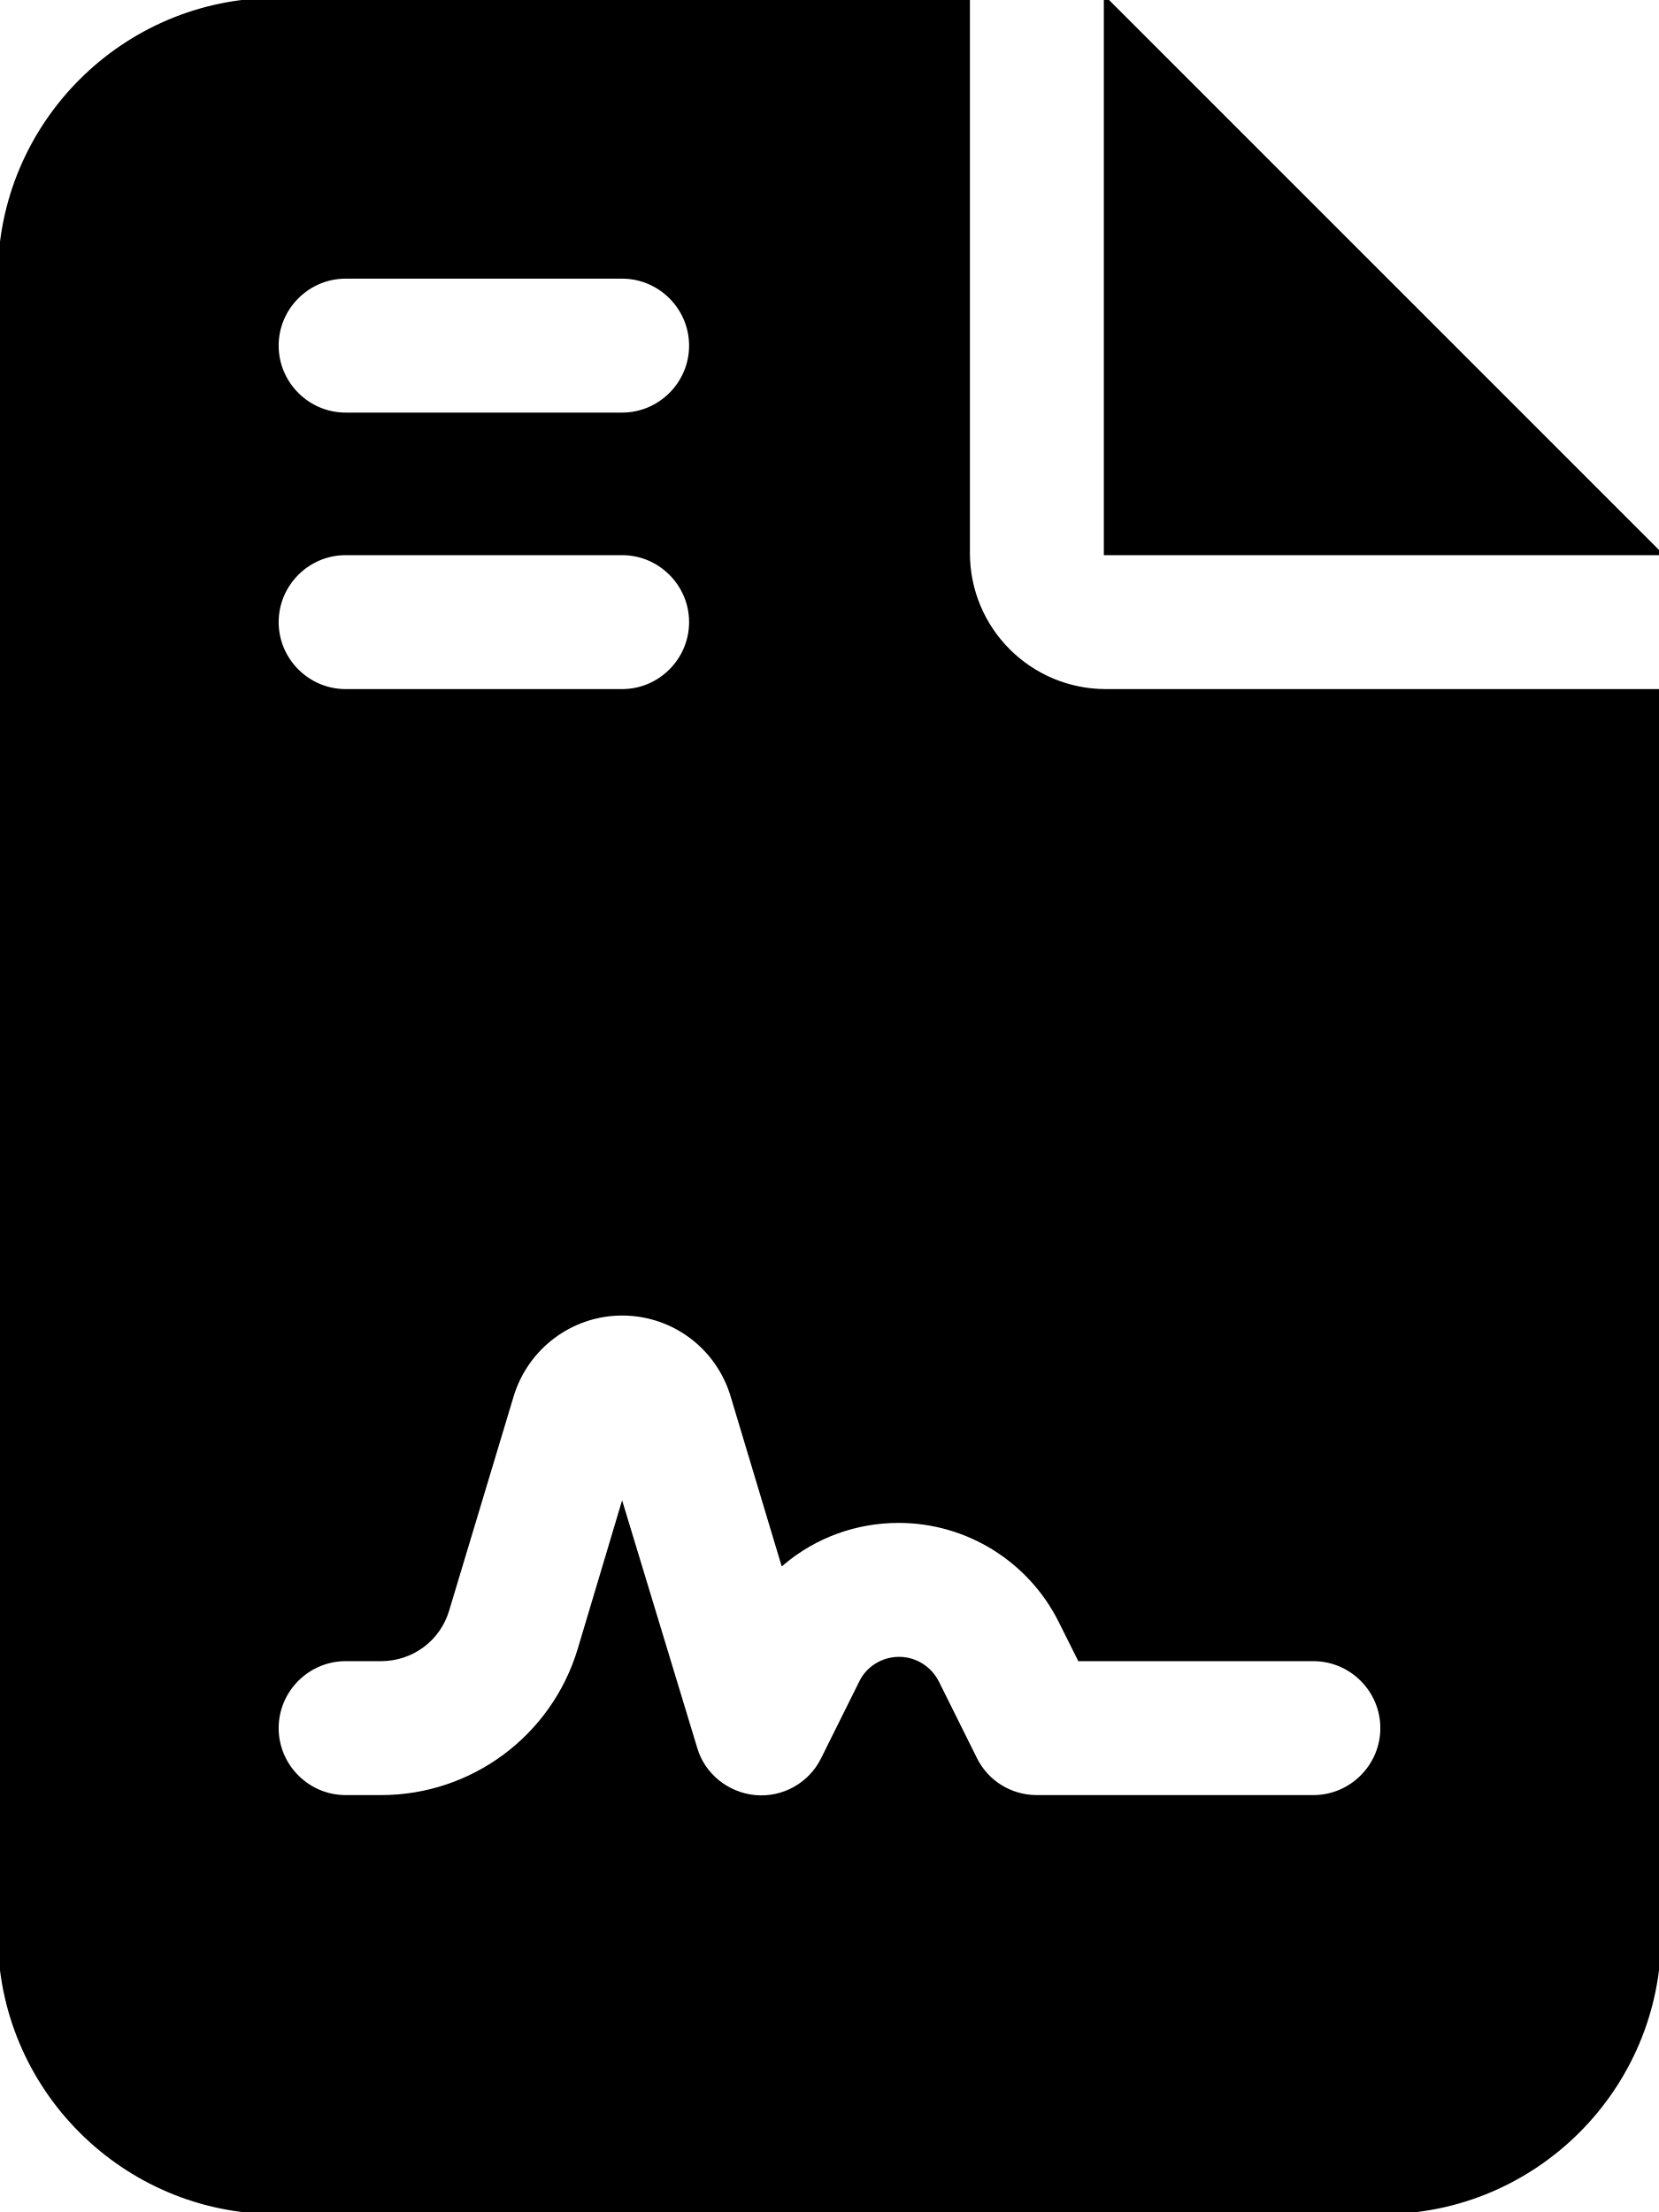
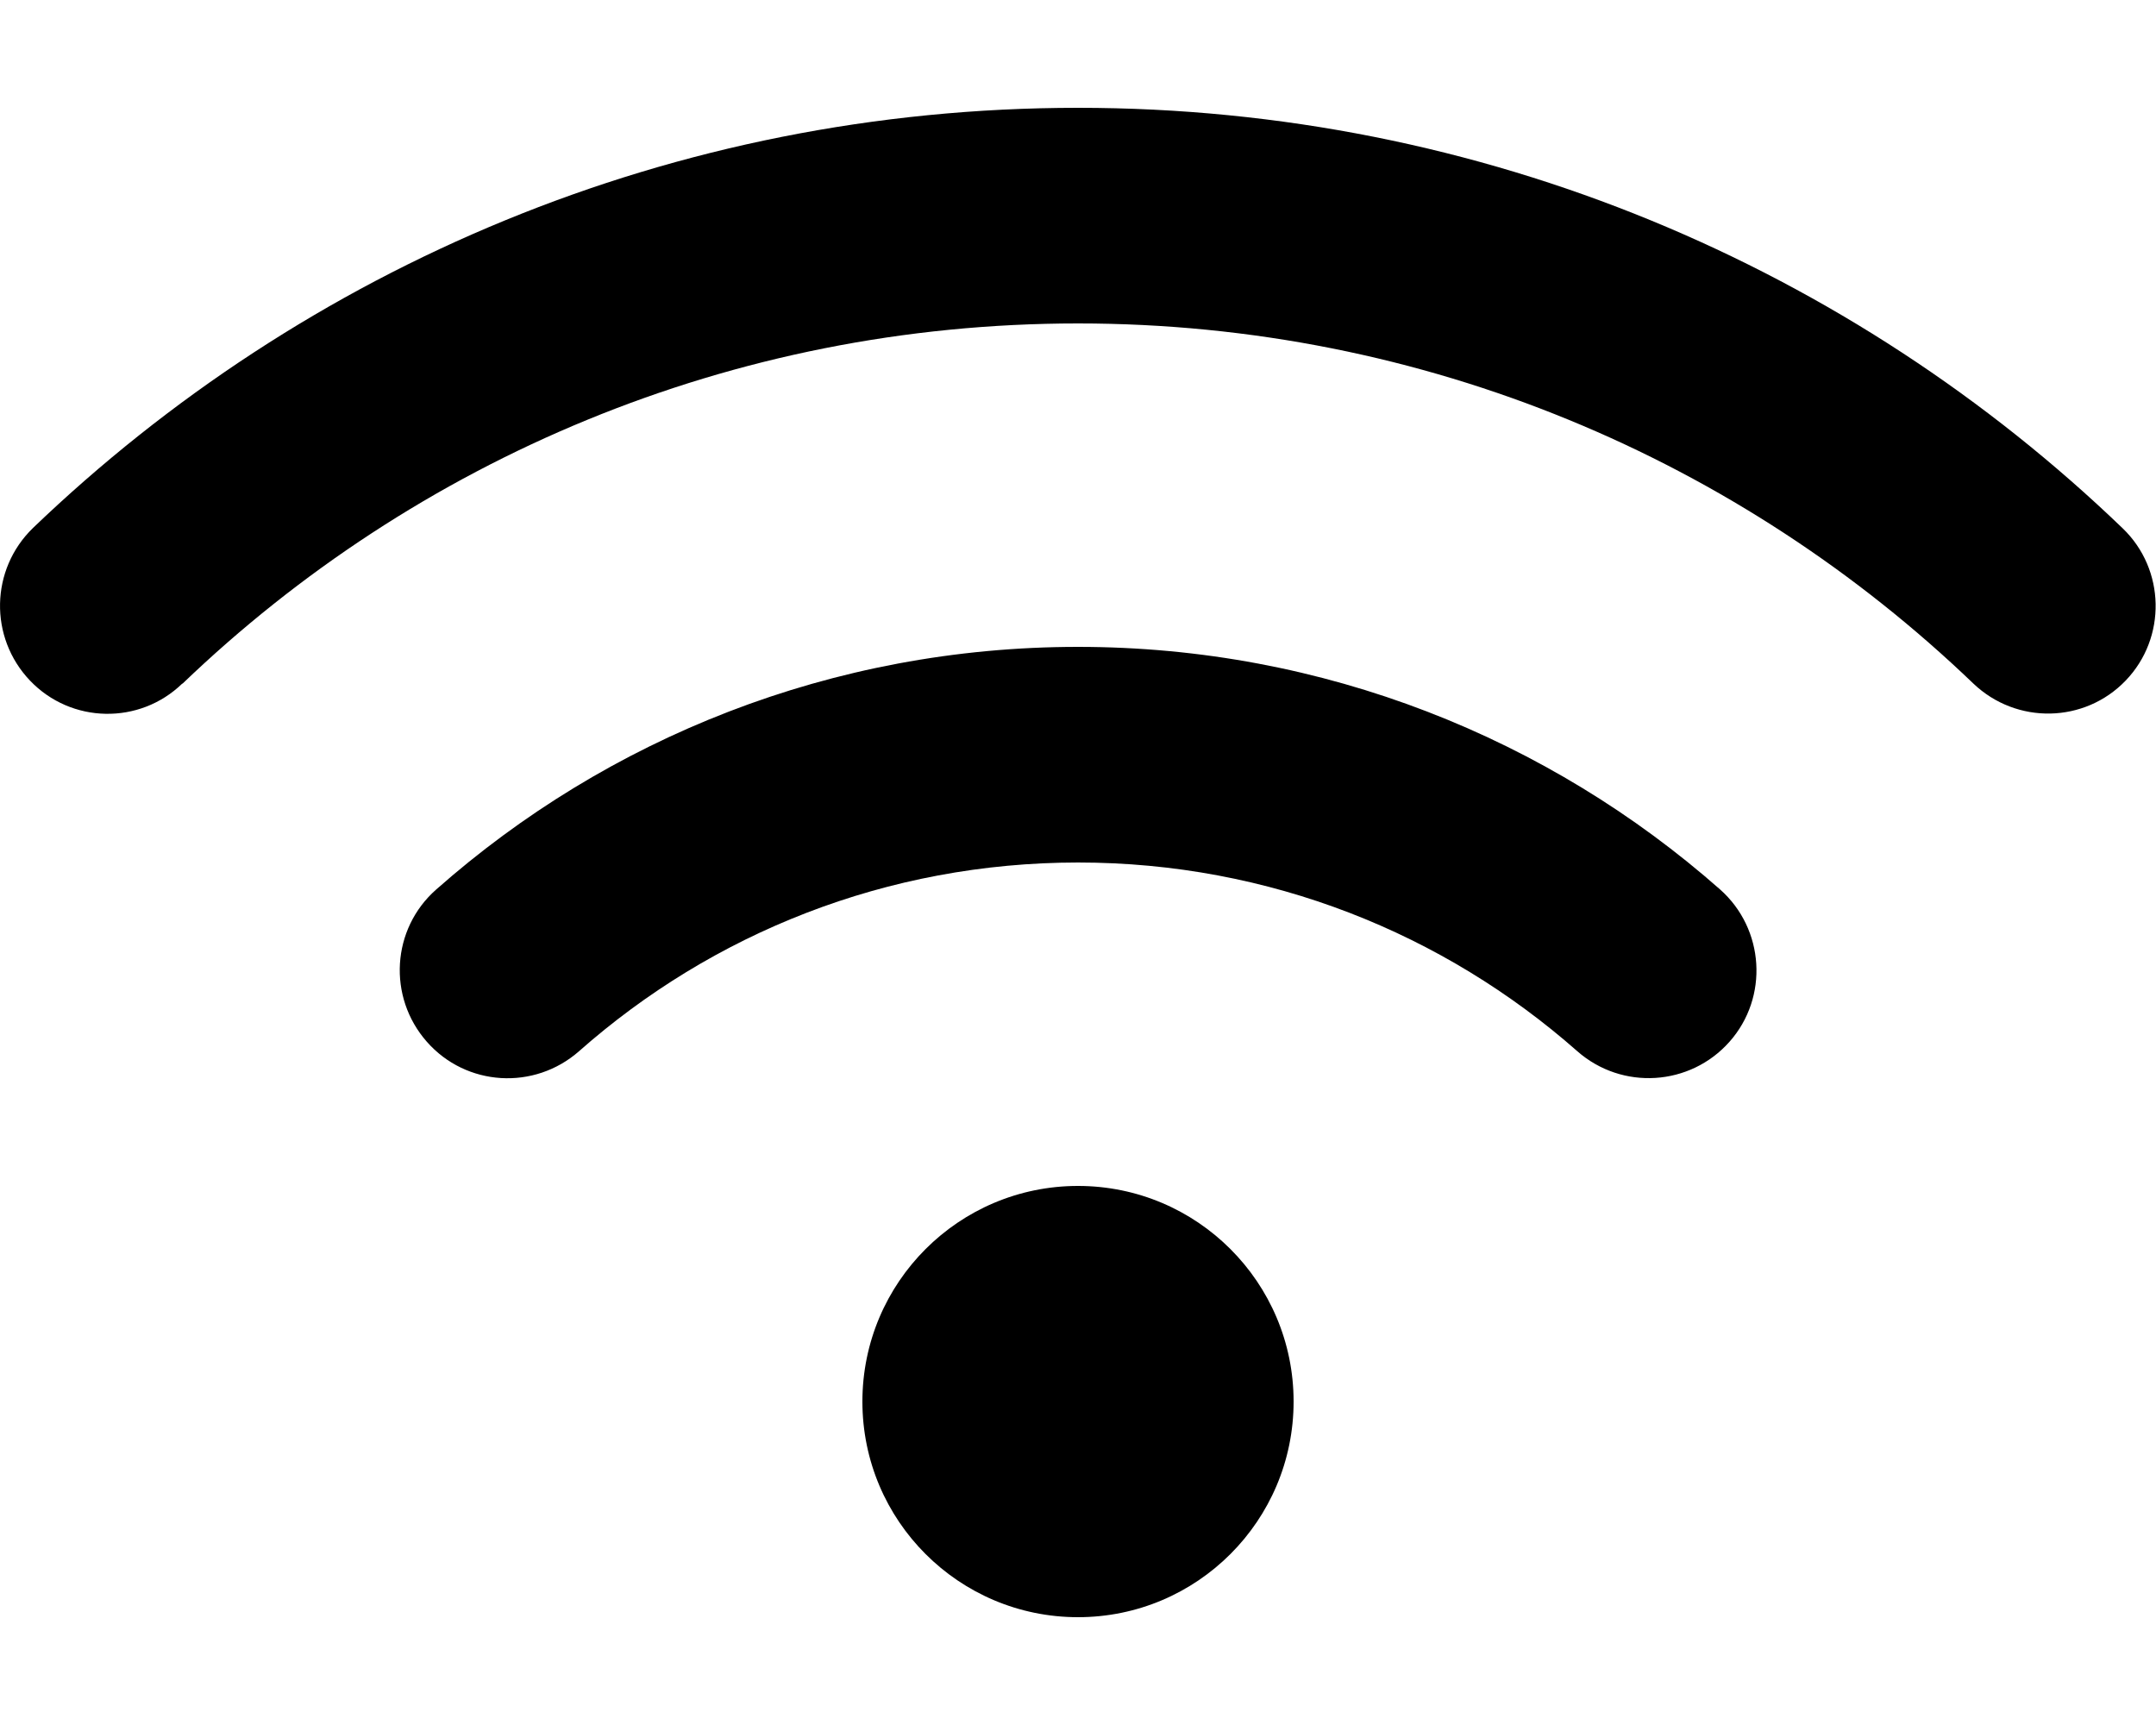
- <svg xmlns="http://www.w3.org/2000/svg" fill="currentcolor" stroke="currentcolor" viewBox="0 0 384 512">
-   <path d="M64 0C28.7 0 0 28.7 0 64V448c0 35.3 28.7 64 64 64H320c35.3 0 64-28.7 64-64V160H256c-17.7 0-32-14.3-32-32V0H64zM256 0V128H384L256 0zM80 64h64c8.8 0 16 7.2 16 16s-7.2 16-16 16H80c-8.8 0-16-7.2-16-16s7.2-16 16-16zm0 64h64c8.8 0 16 7.2 16 16s-7.2 16-16 16H80c-8.8 0-16-7.2-16-16s7.2-16 16-16zm54.2 253.8c-6.1 20.3-24.8 34.2-46 34.2H80c-8.8 0-16-7.2-16-16s7.2-16 16-16h8.2c7.1 0 13.3-4.6 15.3-11.4l14.9-49.5c3.4-11.3 13.8-19.1 25.6-19.1s22.2 7.7 25.6 19.1l11.6 38.6c7.4-6.2 16.8-9.7 26.8-9.7c15.9 0 30.4 9 37.5 23.2l4.4 8.8H304c8.8 0 16 7.2 16 16s-7.2 16-16 16H240c-6.1 0-11.6-3.4-14.3-8.8l-8.8-17.7c-1.7-3.4-5.1-5.5-8.8-5.5s-7.2 2.1-8.8 5.5l-8.8 17.7c-2.9 5.9-9.2 9.4-15.7 8.8s-12.1-5.1-13.9-11.3L144 349l-9.8 32.8z" />
+ <svg xmlns="http://www.w3.org/2000/svg" viewBox="0 0 640 512">
+   <path d="M54.2 202.9C123.2 136.7 216.8 96 320 96s196.8 40.7 265.8 106.9c12.8 12.2 33 11.8 45.2-.9s11.8-33-.9-45.2C549.7 79.5 440.4 32 320 32S90.3 79.5 9.8 156.7C-2.9 169-3.3 189.2 8.9 202s32.5 13.2 45.2 .9zM320 256c56.8 0 108.6 21.1 148.2 56c13.3 11.7 33.5 10.4 45.2-2.8s10.4-33.5-2.8-45.2C459.8 219.2 393 192 320 192s-139.8 27.2-190.5 72c-13.3 11.7-14.5 31.9-2.8 45.2s31.9 14.5 45.2 2.8c39.5-34.9 91.3-56 148.2-56zm64 160a64 64 0 1 0 -128 0 64 64 0 1 0 128 0z" />
</svg>
